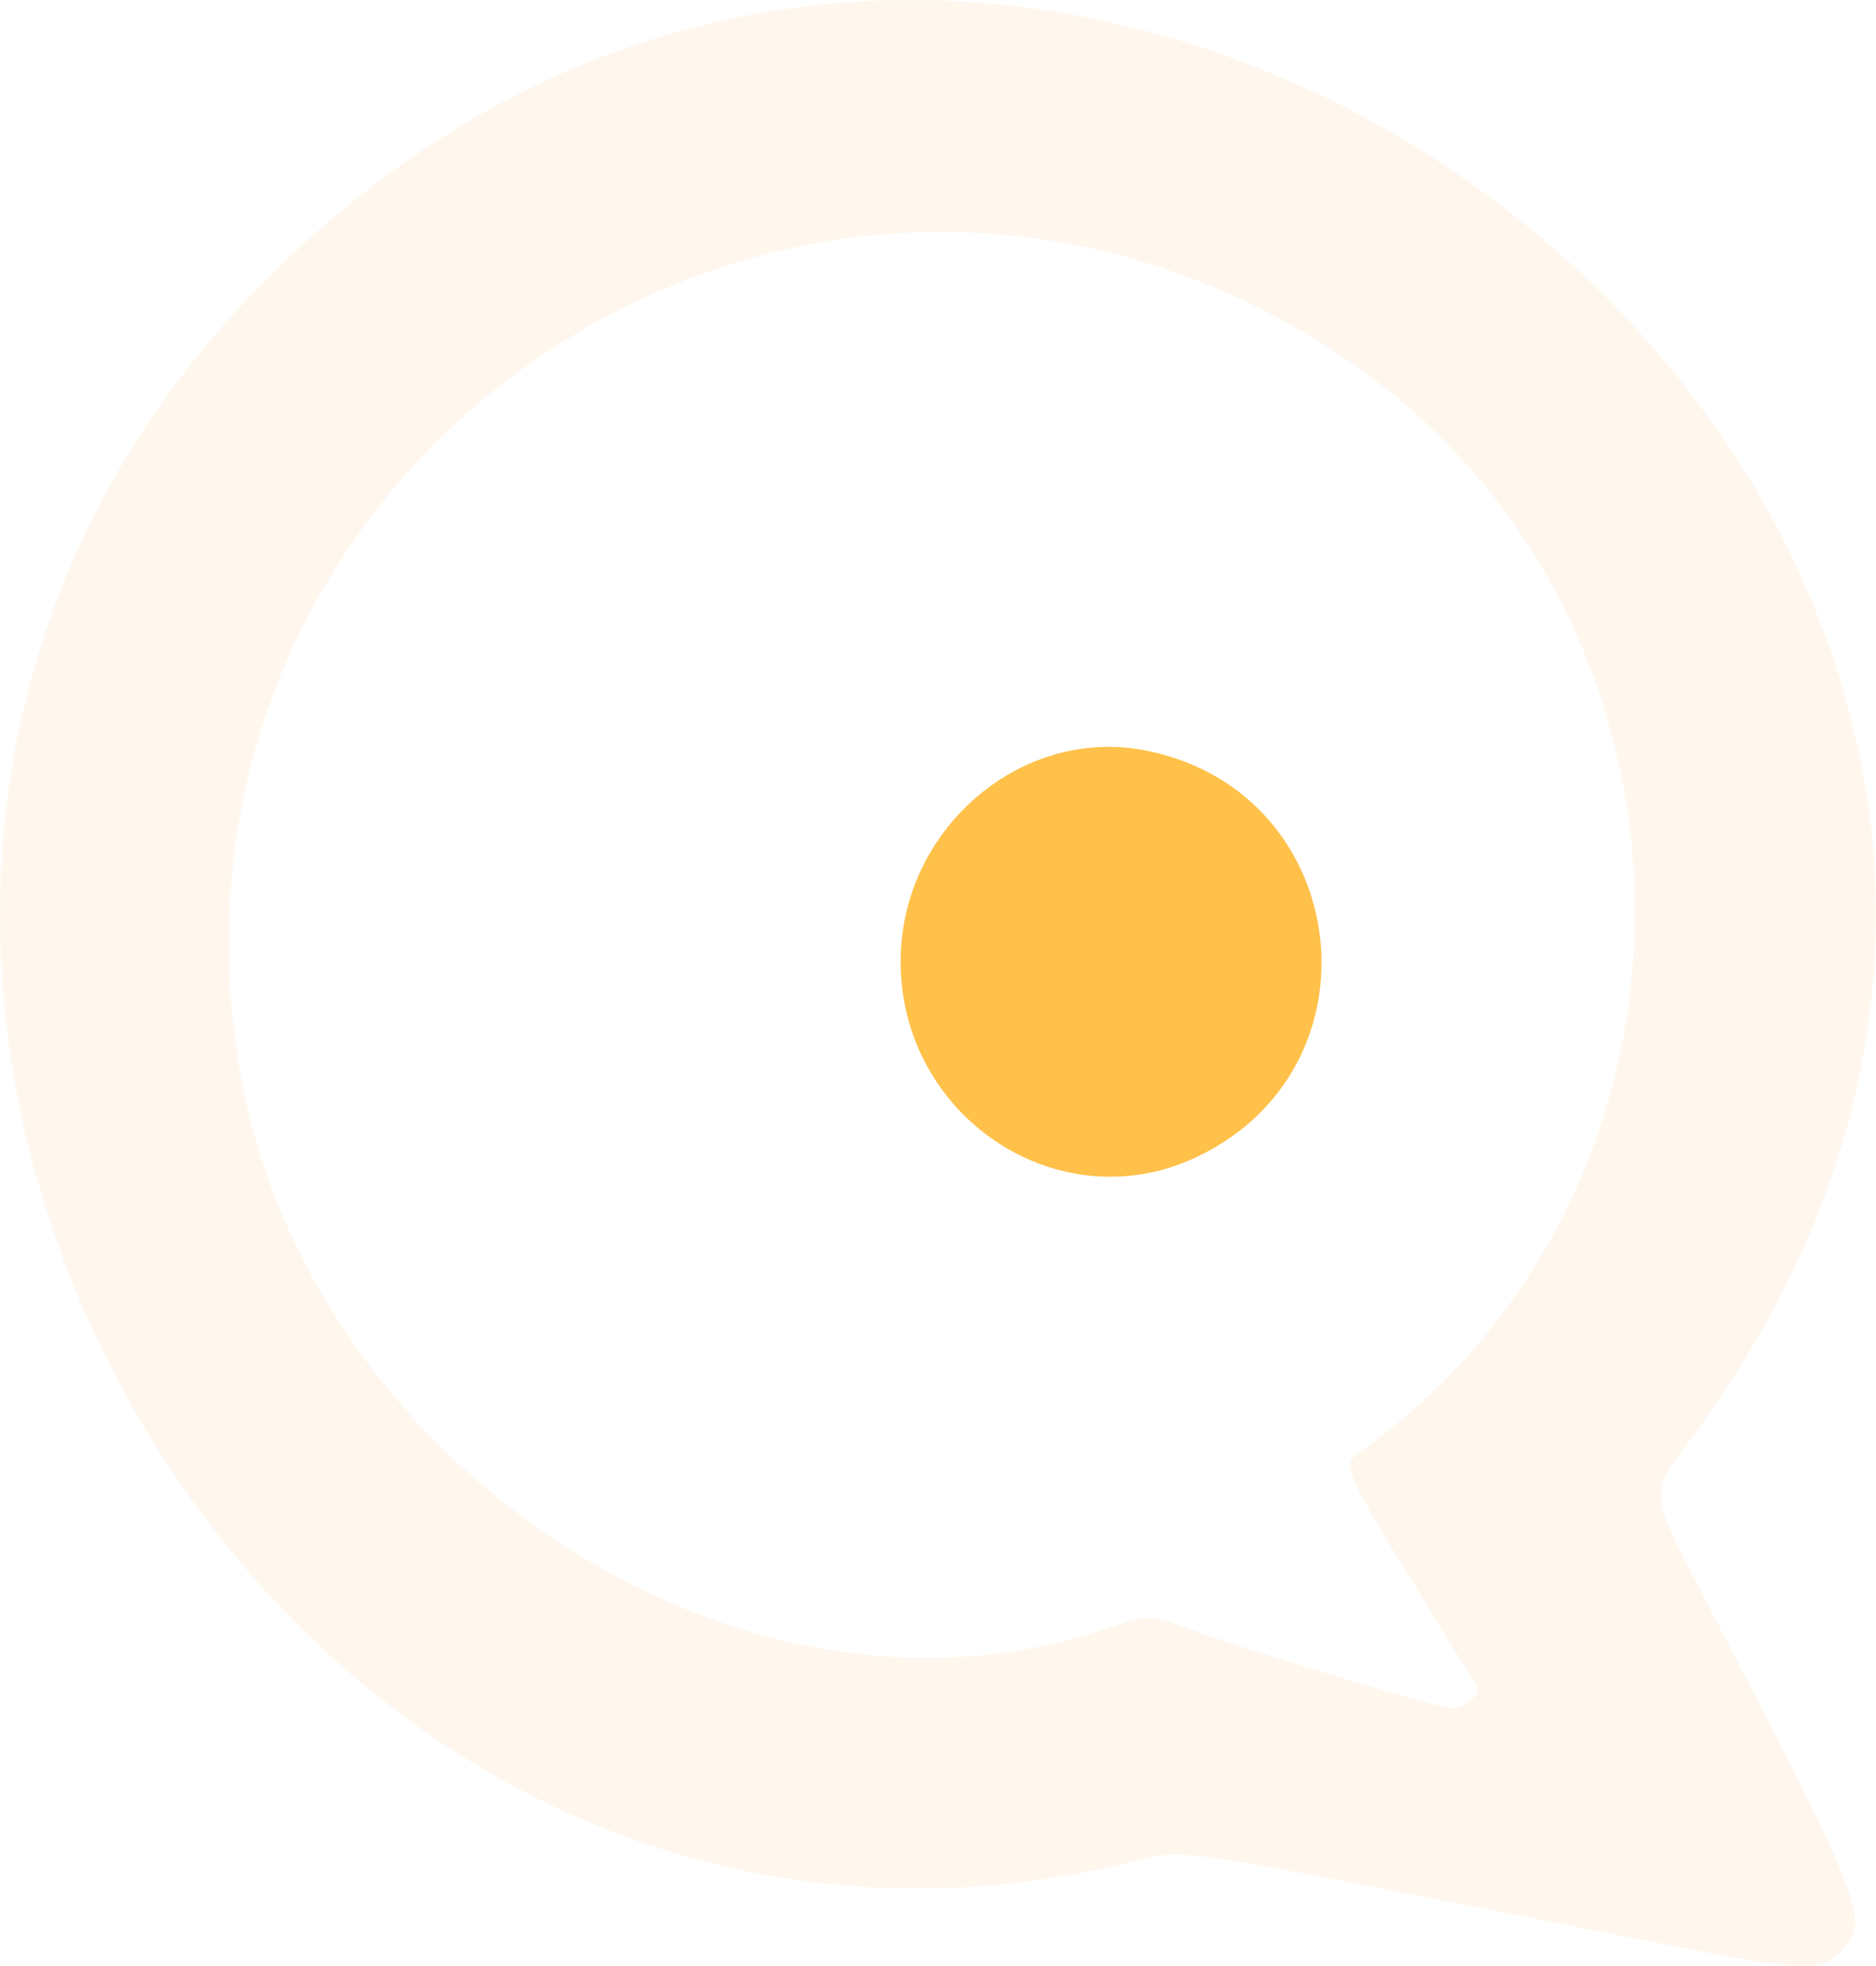
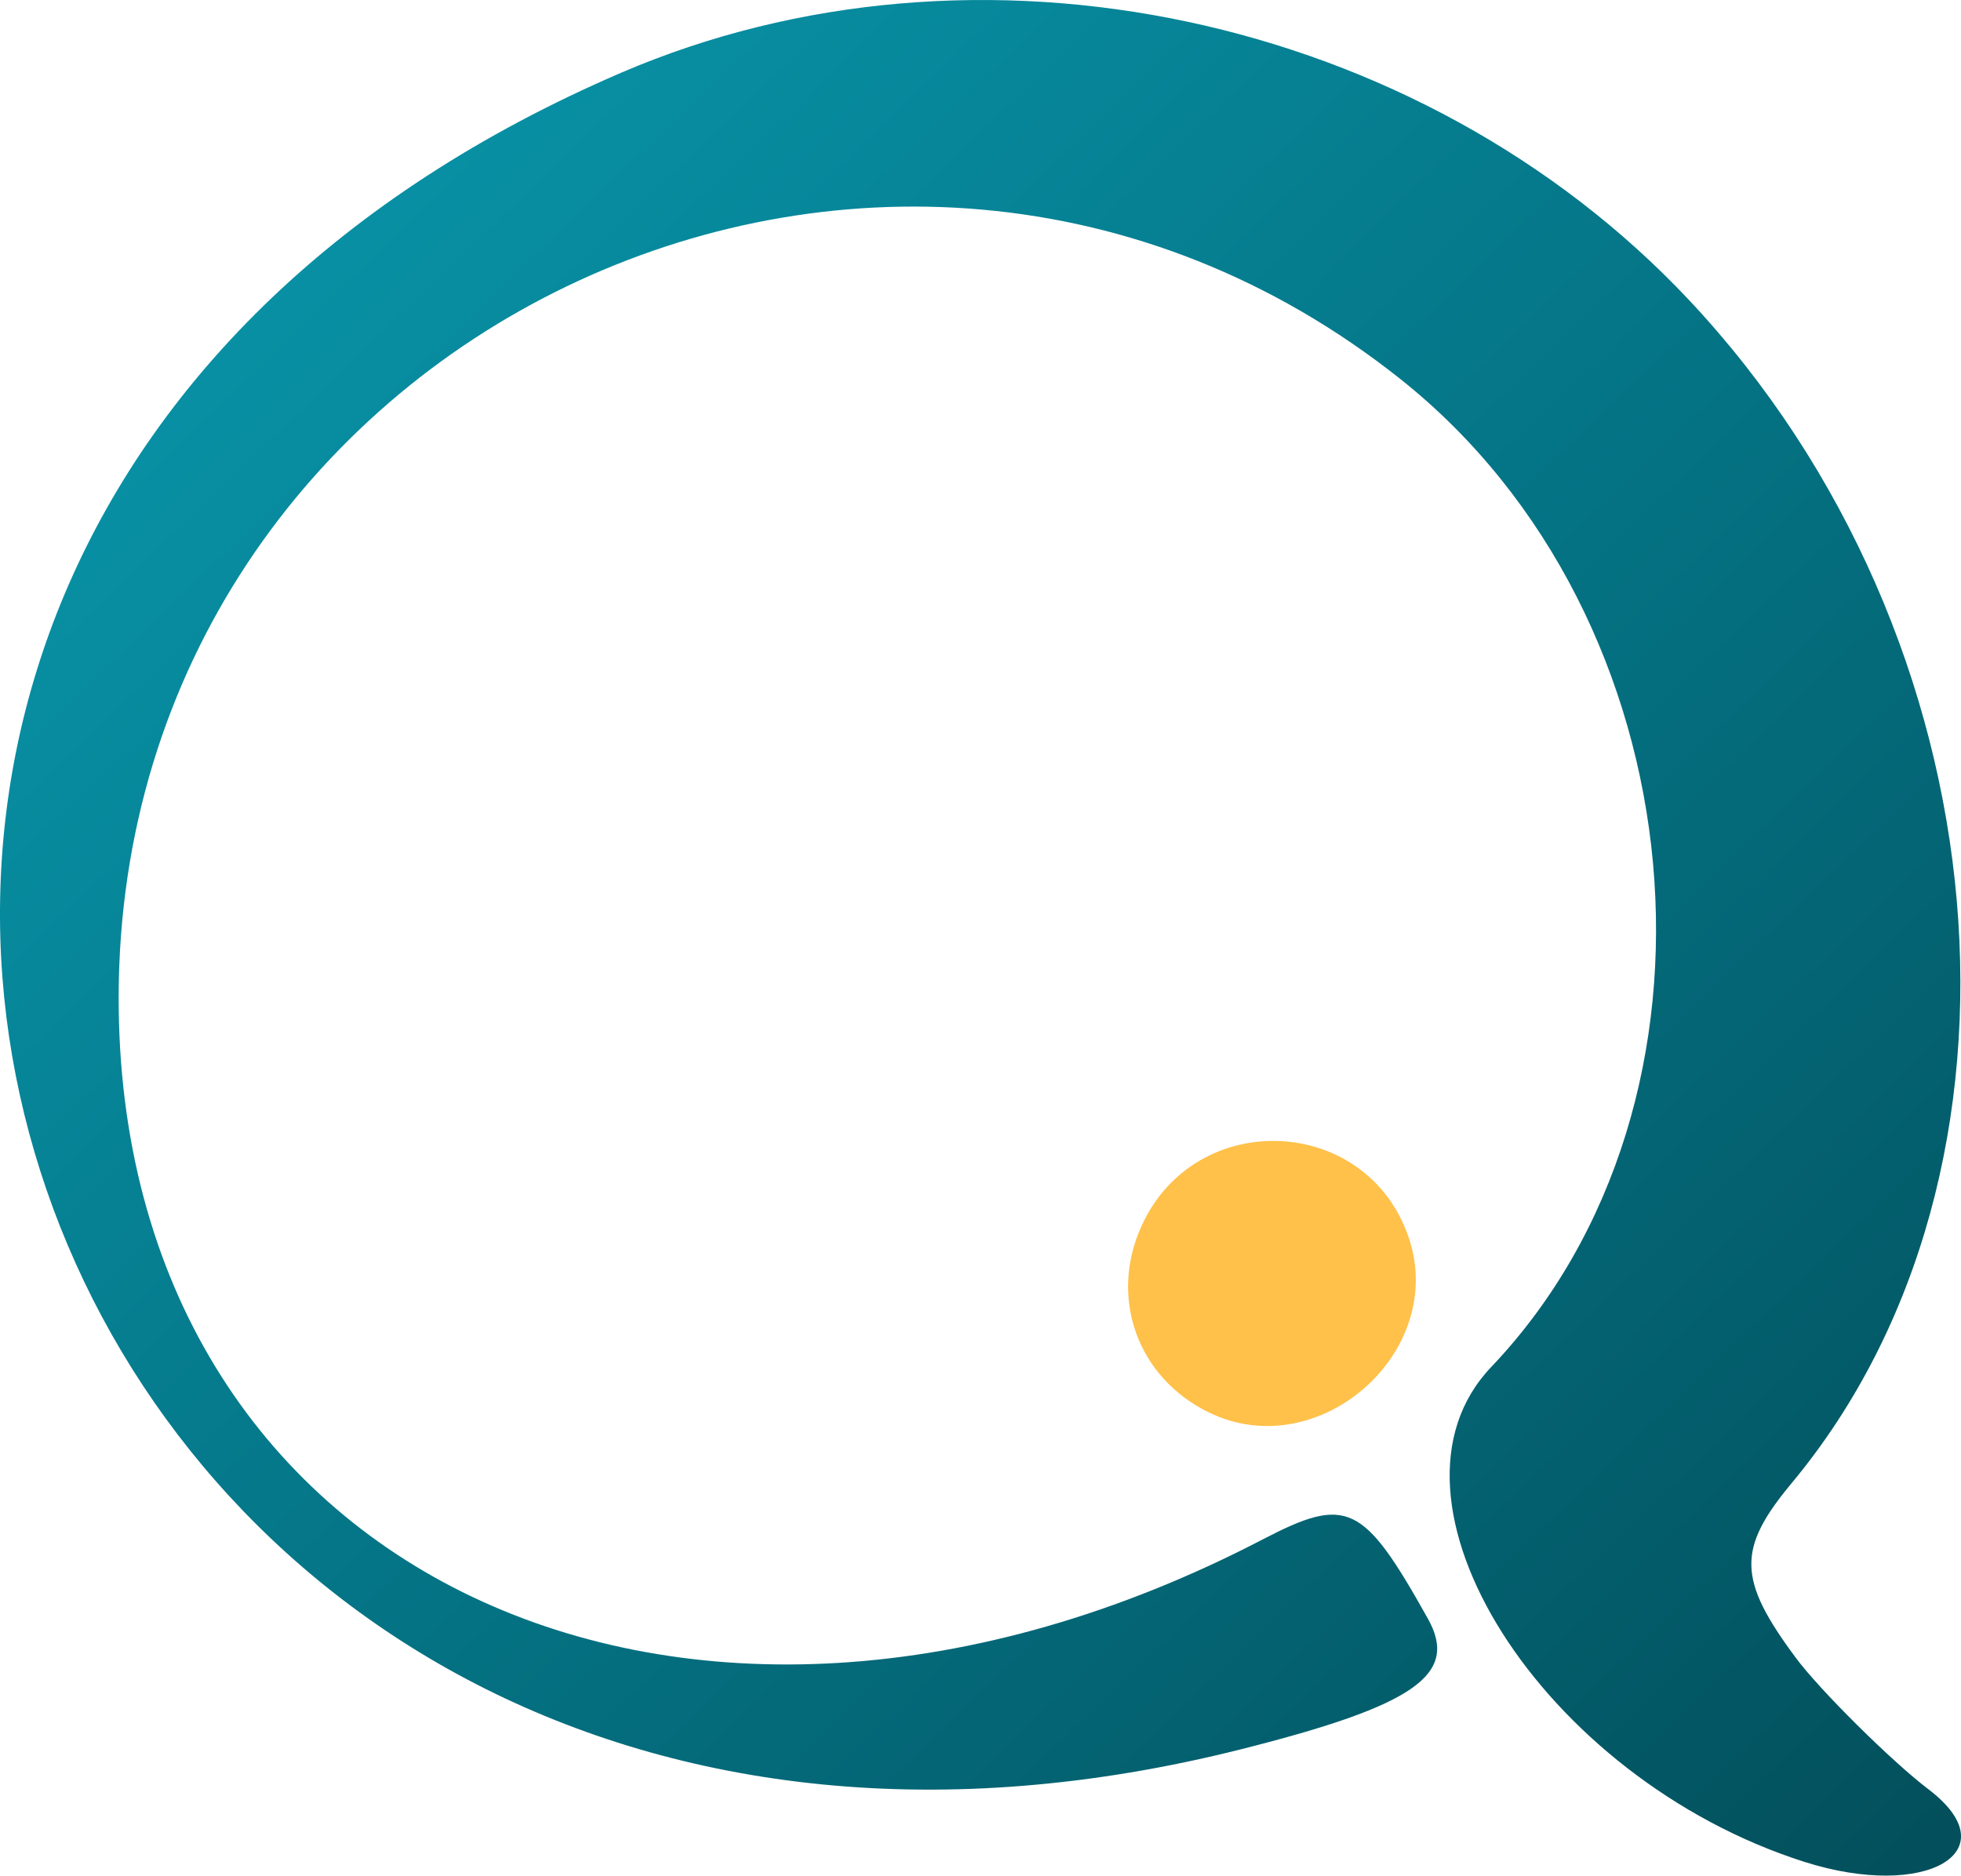
- <svg xmlns="http://www.w3.org/2000/svg" width="81.649mm" height="85.557mm" viewBox="0 0 81.649 85.557" version="1.1" id="svg1" xml:space="preserve">
-   <defs id="defs1" />
-   <path id="path2" style="fill:#ffc14a;fill-opacity:1;stroke-width:0.265" d="m 47.922,32.509 c -4.67,0.185 -8.715,4.263 -8.721,9.327 -0.008,6.762 6.851,11.33 12.829,8.543 8.285,-3.862 6.877,-15.853 -2.078,-17.703 -0.683,-0.141 -1.363,-0.194 -2.03,-0.167 z" />
-   <g id="layer1" transform="translate(-68.79301,-82.96553)">
-     <path id="path6" style="fill:#fff7ed;fill-opacity:1;stroke-width:0.265" d="m 108.097,82.967 c -9.798,0.087 -19.856,3.923 -28.431,12.901 -26.993,28.26 0.271,77.139 38.048,68.213 2.893,-0.683 0.794,-0.988 21.88,3.175 7.879,1.556 8.39,1.588 9.344,0.592 1.27,-1.326 1.047,-1.898 -6.088,-15.594 -2.239,-4.298 -2.239,-4.298 -0.641,-6.419 22.336,-29.642 -4.719,-63.127 -34.112,-62.867 z m 1.385,10.094 c 5.881,-0.054 11.974,1.601 17.651,5.365 16.76,11.112 17.163,36.227 0.766,47.791 -0.71,0.501 -0.536,0.883 3.041,6.666 1.068,1.726 2.02,3.272 2.117,3.434 0.248,0.418 -0.635,1.087 -1.267,0.961 -1.283,-0.257 -8.816,-2.54 -10.791,-3.271 -2.174,-0.804 -2.174,-0.804 -4.158,-0.135 -15.881,5.356 -35.056,-7.308 -37.708,-24.904 -3.043,-20.191 12.705,-35.744 30.35,-35.907 z" />
+ <svg xmlns="http://www.w3.org/2000/svg" viewBox="0 0 94.494 90.394" role="img" aria-label="SoulQ">
+   <defs>
+     <linearGradient id="soulq-teal" x1="0" y1="0" x2="1" y2="1">
+       <stop offset="0" stop-color="#0A9BB0" />
+       <stop offset="0.55" stop-color="#047283" />
+       <stop offset="1" stop-color="#034E5A" />
+     </linearGradient>
+   </defs>
+   <g transform="translate(-57.89821,-99.35522)">
+     <path id="symbol" fill="url(#soulq-teal)" d="m 144.834,189.082 c -12.639,-4.03 -21.145,-17.474 -15.084,-23.84 12.195,-12.81 10.057,-36.146 -4.363,-47.612 -24.883,-19.786 -61.708,-2.048 -61.771,29.753 -0.055,27.766 27.191,40.697 55.127,26.163 4.072,-2.119 4.85,-1.745 7.962,3.823 1.503,2.69 -0.624,4.177 -8.991,6.287 -58.062,14.637 -84.652,-57.212 -29.898,-80.79 17.141,-7.381 38.514,-2.837 51.464,10.942 15.27,16.247 17.502,41.945 4.952,57.025 -2.641,3.174 -2.606,4.641 0.206,8.426 1.151,1.55 4.621,4.989 6.382,6.326 3.953,3.002 -0.104,5.372 -5.986,3.497 z" />
+     <path id="moment" fill="#FFC14A" d="M 116.164,167.434 c -3.452,-1.673 -4.844,-5.53 -3.252,-9.012 2.61,-5.709 10.851,-5.346 12.865,0.567 1.885,5.532 -4.34,11 -9.613,8.444 z" />
  </g>
</svg>
